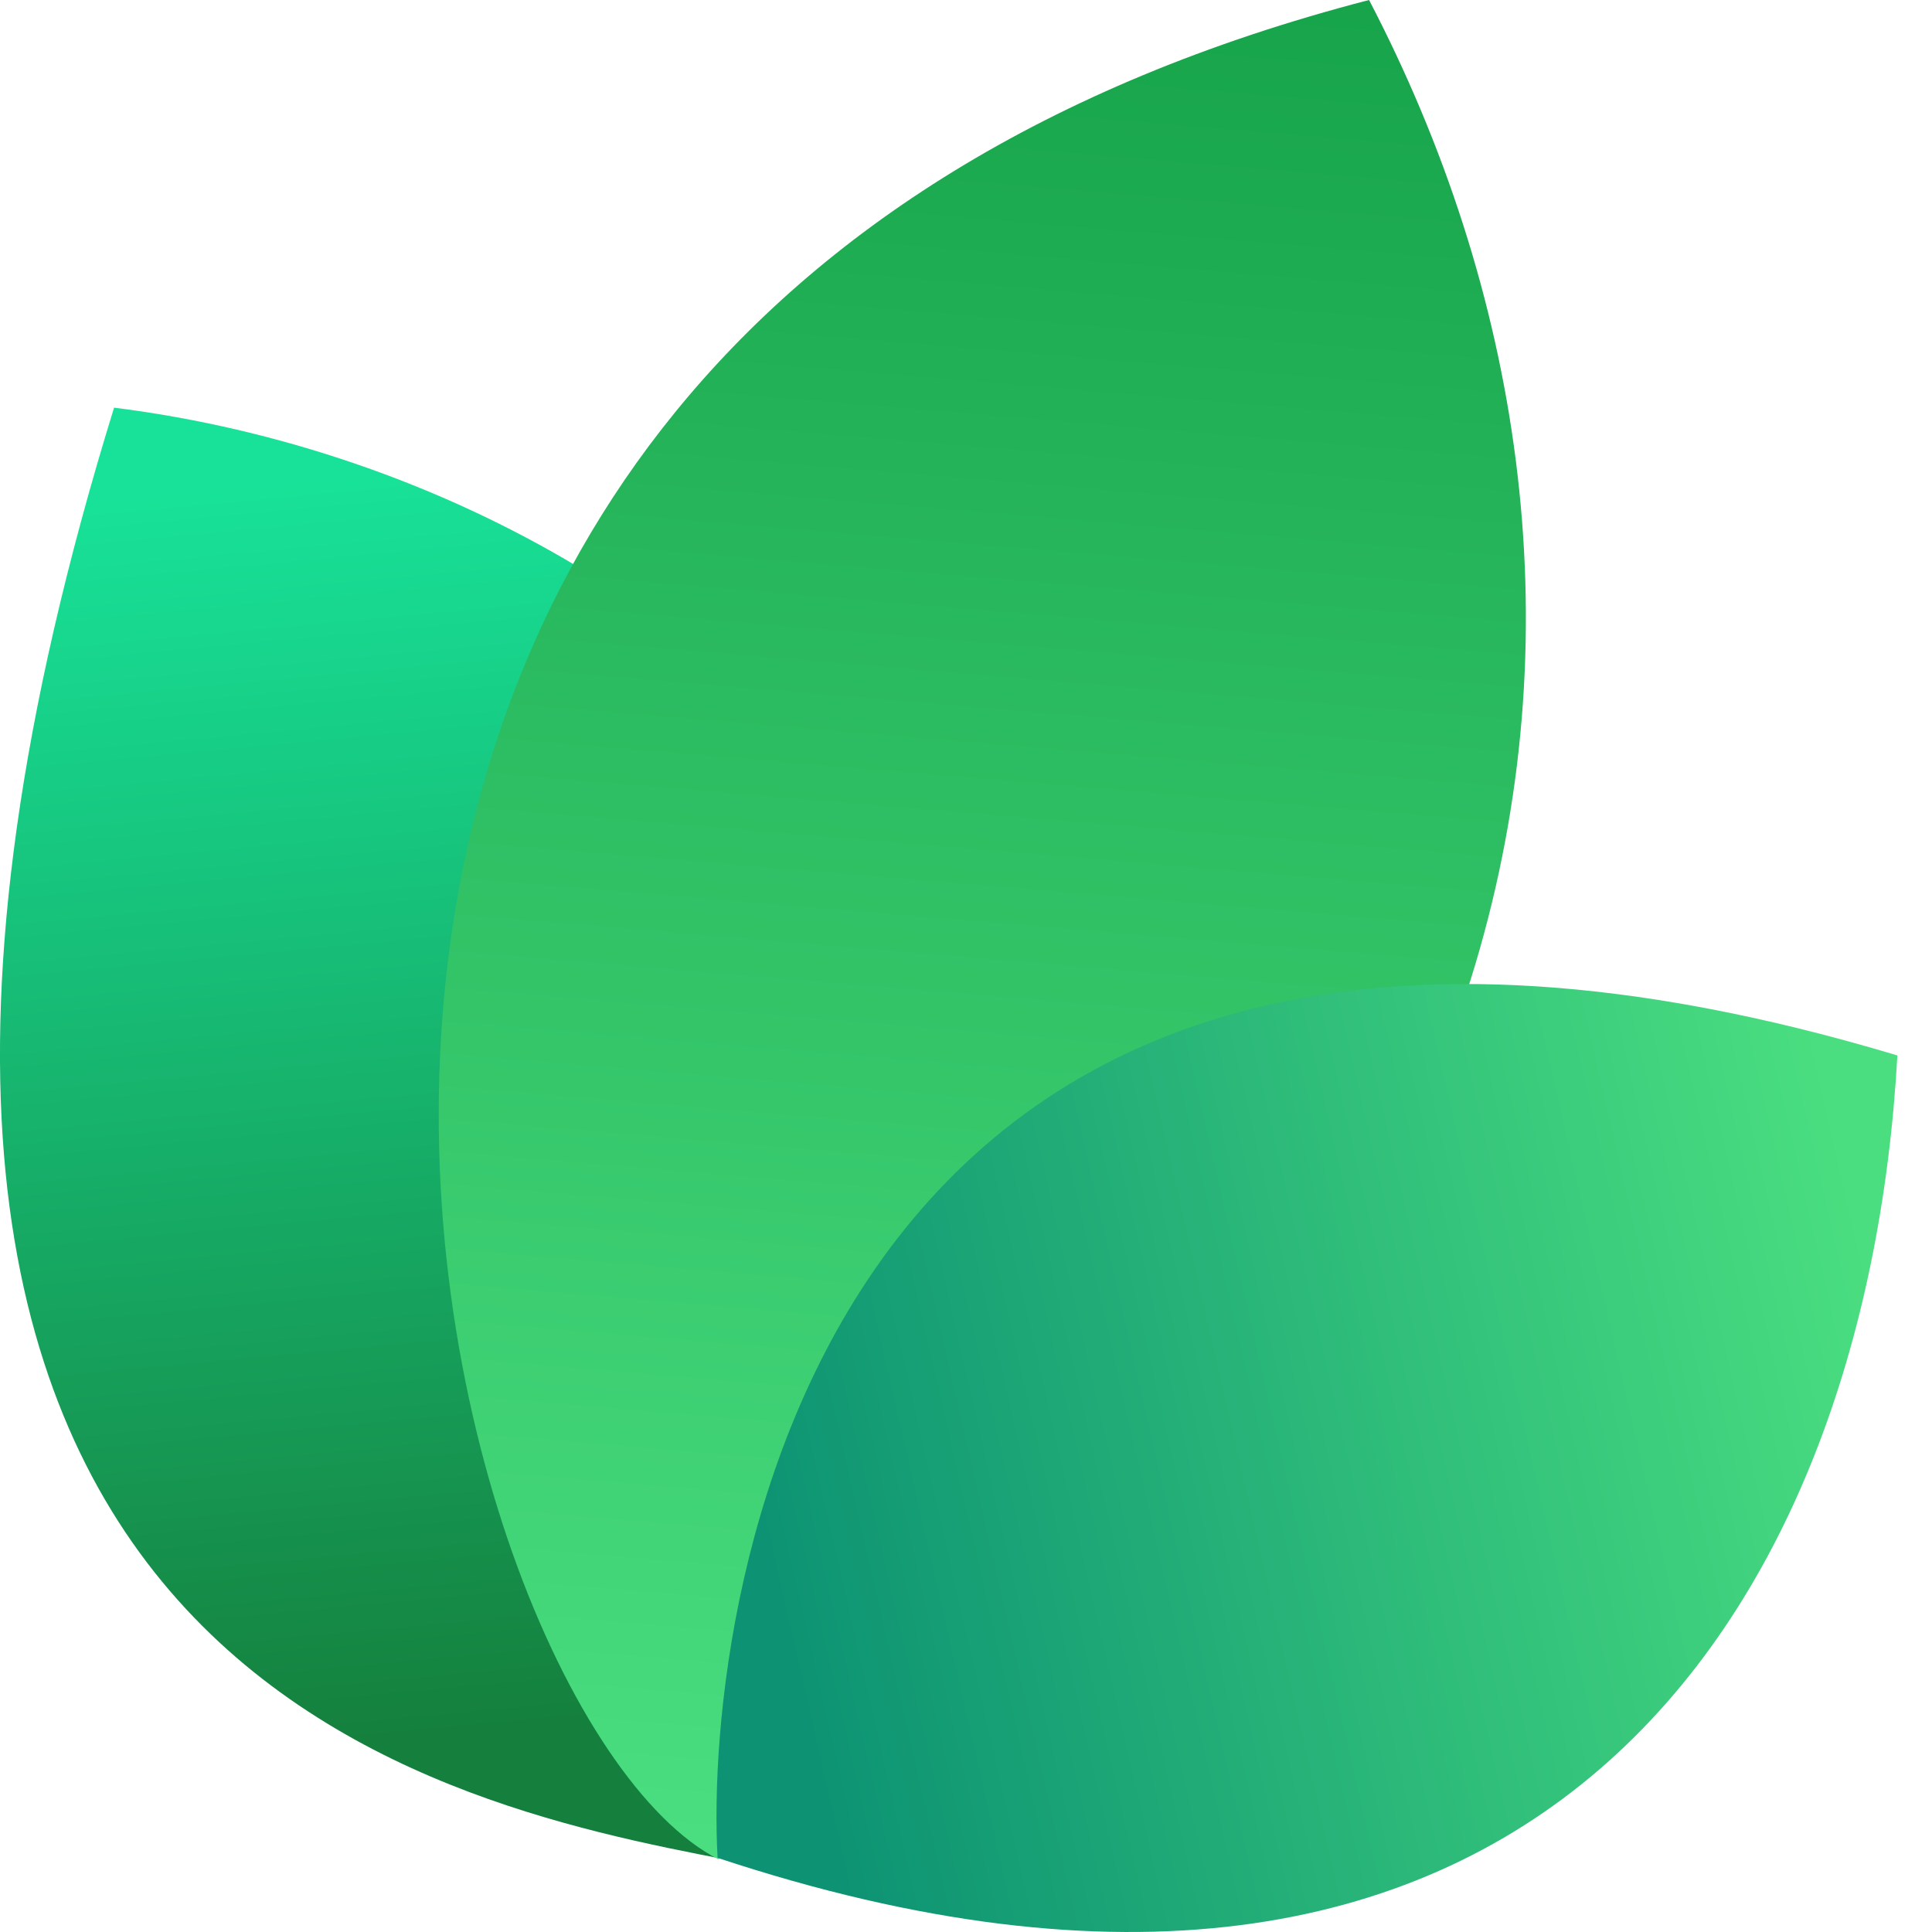
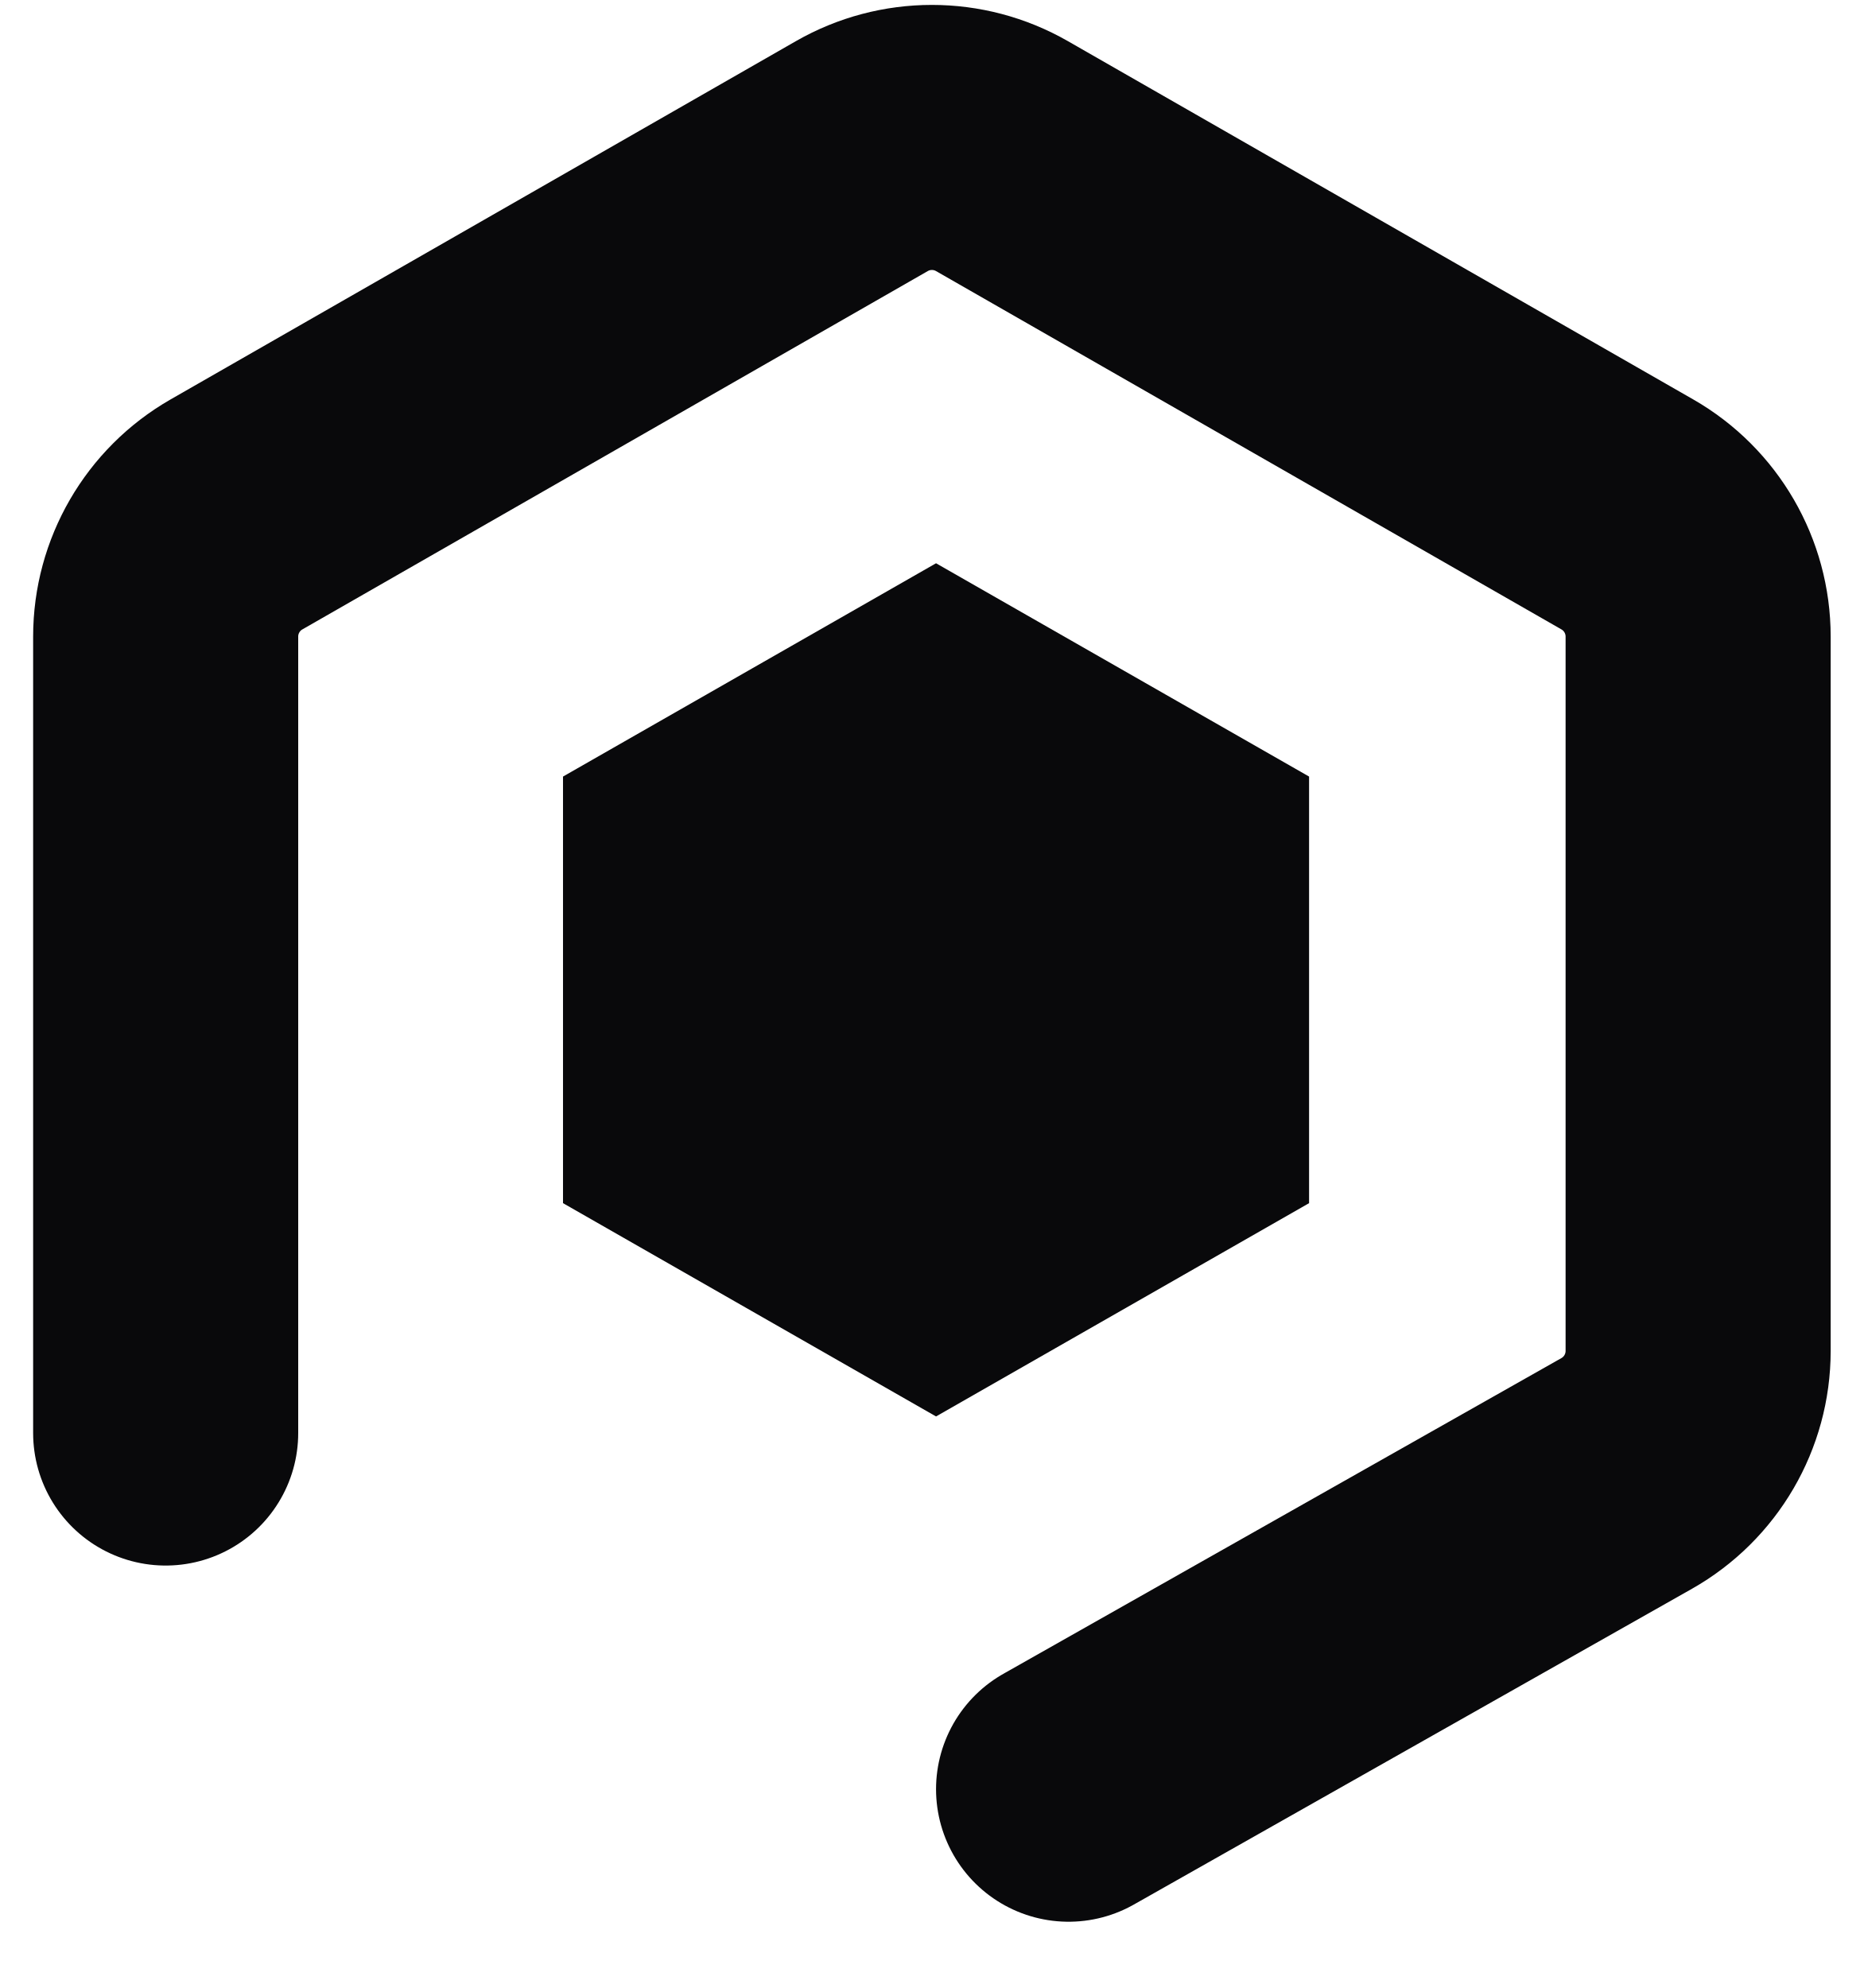
- <svg xmlns="http://www.w3.org/2000/svg" width="24" height="24" viewBox="0 0 24 24" fill="none">
-   <path d="M9.061 23.108C5.268 22.377 -3.391 20.627 1.417 5.064C9.634 6.099 16.973 14.064 9.061 23.108Z" fill="url(#paint0_linear_17557_2021)" />
-   <path d="M8.919 23.094C5.276 21.222 0.784 4.209 17.007 0C20.757 7.193 19.621 16.545 8.919 23.094Z" fill="url(#paint1_linear_17557_2021)" />
-   <path d="M8.914 23.079C8.735 19.882 10.159 9.085 23.57 13.111C23.181 20.123 18.984 26.418 8.914 23.079Z" fill="url(#paint2_linear_17557_2021)" />
-   <defs>
-     <linearGradient id="paint0_linear_17557_2021" x1="3.776" y1="5.916" x2="5.232" y2="21.559" gradientUnits="userSpaceOnUse">
-       <stop stop-color="#18E299" />
-       <stop offset="1" stop-color="#15803D" />
-     </linearGradient>
-     <linearGradient id="paint1_linear_17557_2021" x1="12.171" y1="-0.718" x2="10.19" y2="22.983" gradientUnits="userSpaceOnUse">
-       <stop stop-color="#16A34A" />
-       <stop offset="1" stop-color="#4ADE80" />
-     </linearGradient>
-     <linearGradient id="paint2_linear_17557_2021" x1="23.133" y1="15.353" x2="9.338" y2="18.52" gradientUnits="userSpaceOnUse">
-       <stop stop-color="#4ADE80" />
-       <stop offset="1" stop-color="#0D9373" />
-     </linearGradient>
-   </defs>
+ <svg xmlns="http://www.w3.org/2000/svg" version="1.1" width="225" height="240">
+   <svg width="225" height="240" viewBox="0 0 225 240" fill="none">
+     <g filter="url(#filter0_d_154_33)">
+       <path d="M129 216L196.371 177.882C201.704 174.865 205 169.213 205 163.086V76.852C205 70.759 201.739 65.131 196.452 62.102L120.952 18.843C115.716 15.843 109.284 15.843 104.048 18.843L28.549 62.102C23.261 65.131 20 70.759 20 76.852V173" stroke="#09090B" stroke-width="32" stroke-linecap="round" />
+     </g>
+     <path d="M113 68L158.033 93.75V145.25L113 171L67.967 145.25V93.75L113 68Z" fill="#09090B" />
+     <defs>
+       <filter id="SvgjsFilter1015" x="0" y="0.593" width="225" height="239.41" filterUnits="userSpaceOnUse" color-interpolation-filters="sRGB">
+         <feFlood flood-opacity="0" result="BackgroundImageFix" />
+         <feColorMatrix in="SourceAlpha" type="matrix" values="0 0 0 0 0 0 0 0 0 0 0 0 0 0 0 0 0 0 127 0" result="hardAlpha" />
+         <feOffset dy="4" />
+         <feGaussianBlur stdDeviation="2" />
+         <feComposite in2="hardAlpha" operator="out" />
+         <feColorMatrix type="matrix" values="0 0 0 0 0 0 0 0 0 0 0 0 0 0 0 0 0 0 0.25 0" />
+         <feBlend mode="normal" in2="BackgroundImageFix" result="effect1_dropShadow_154_33" />
+         <feBlend mode="normal" in="SourceGraphic" in2="effect1_dropShadow_154_33" result="shape" />
+       </filter>
+     </defs>
+   </svg>
+   <style>@media (prefers-color-scheme: light) { :root { filter: none; } }
+ @media (prefers-color-scheme: dark) { :root { filter: invert(100%); } }
+ </style>
</svg>
